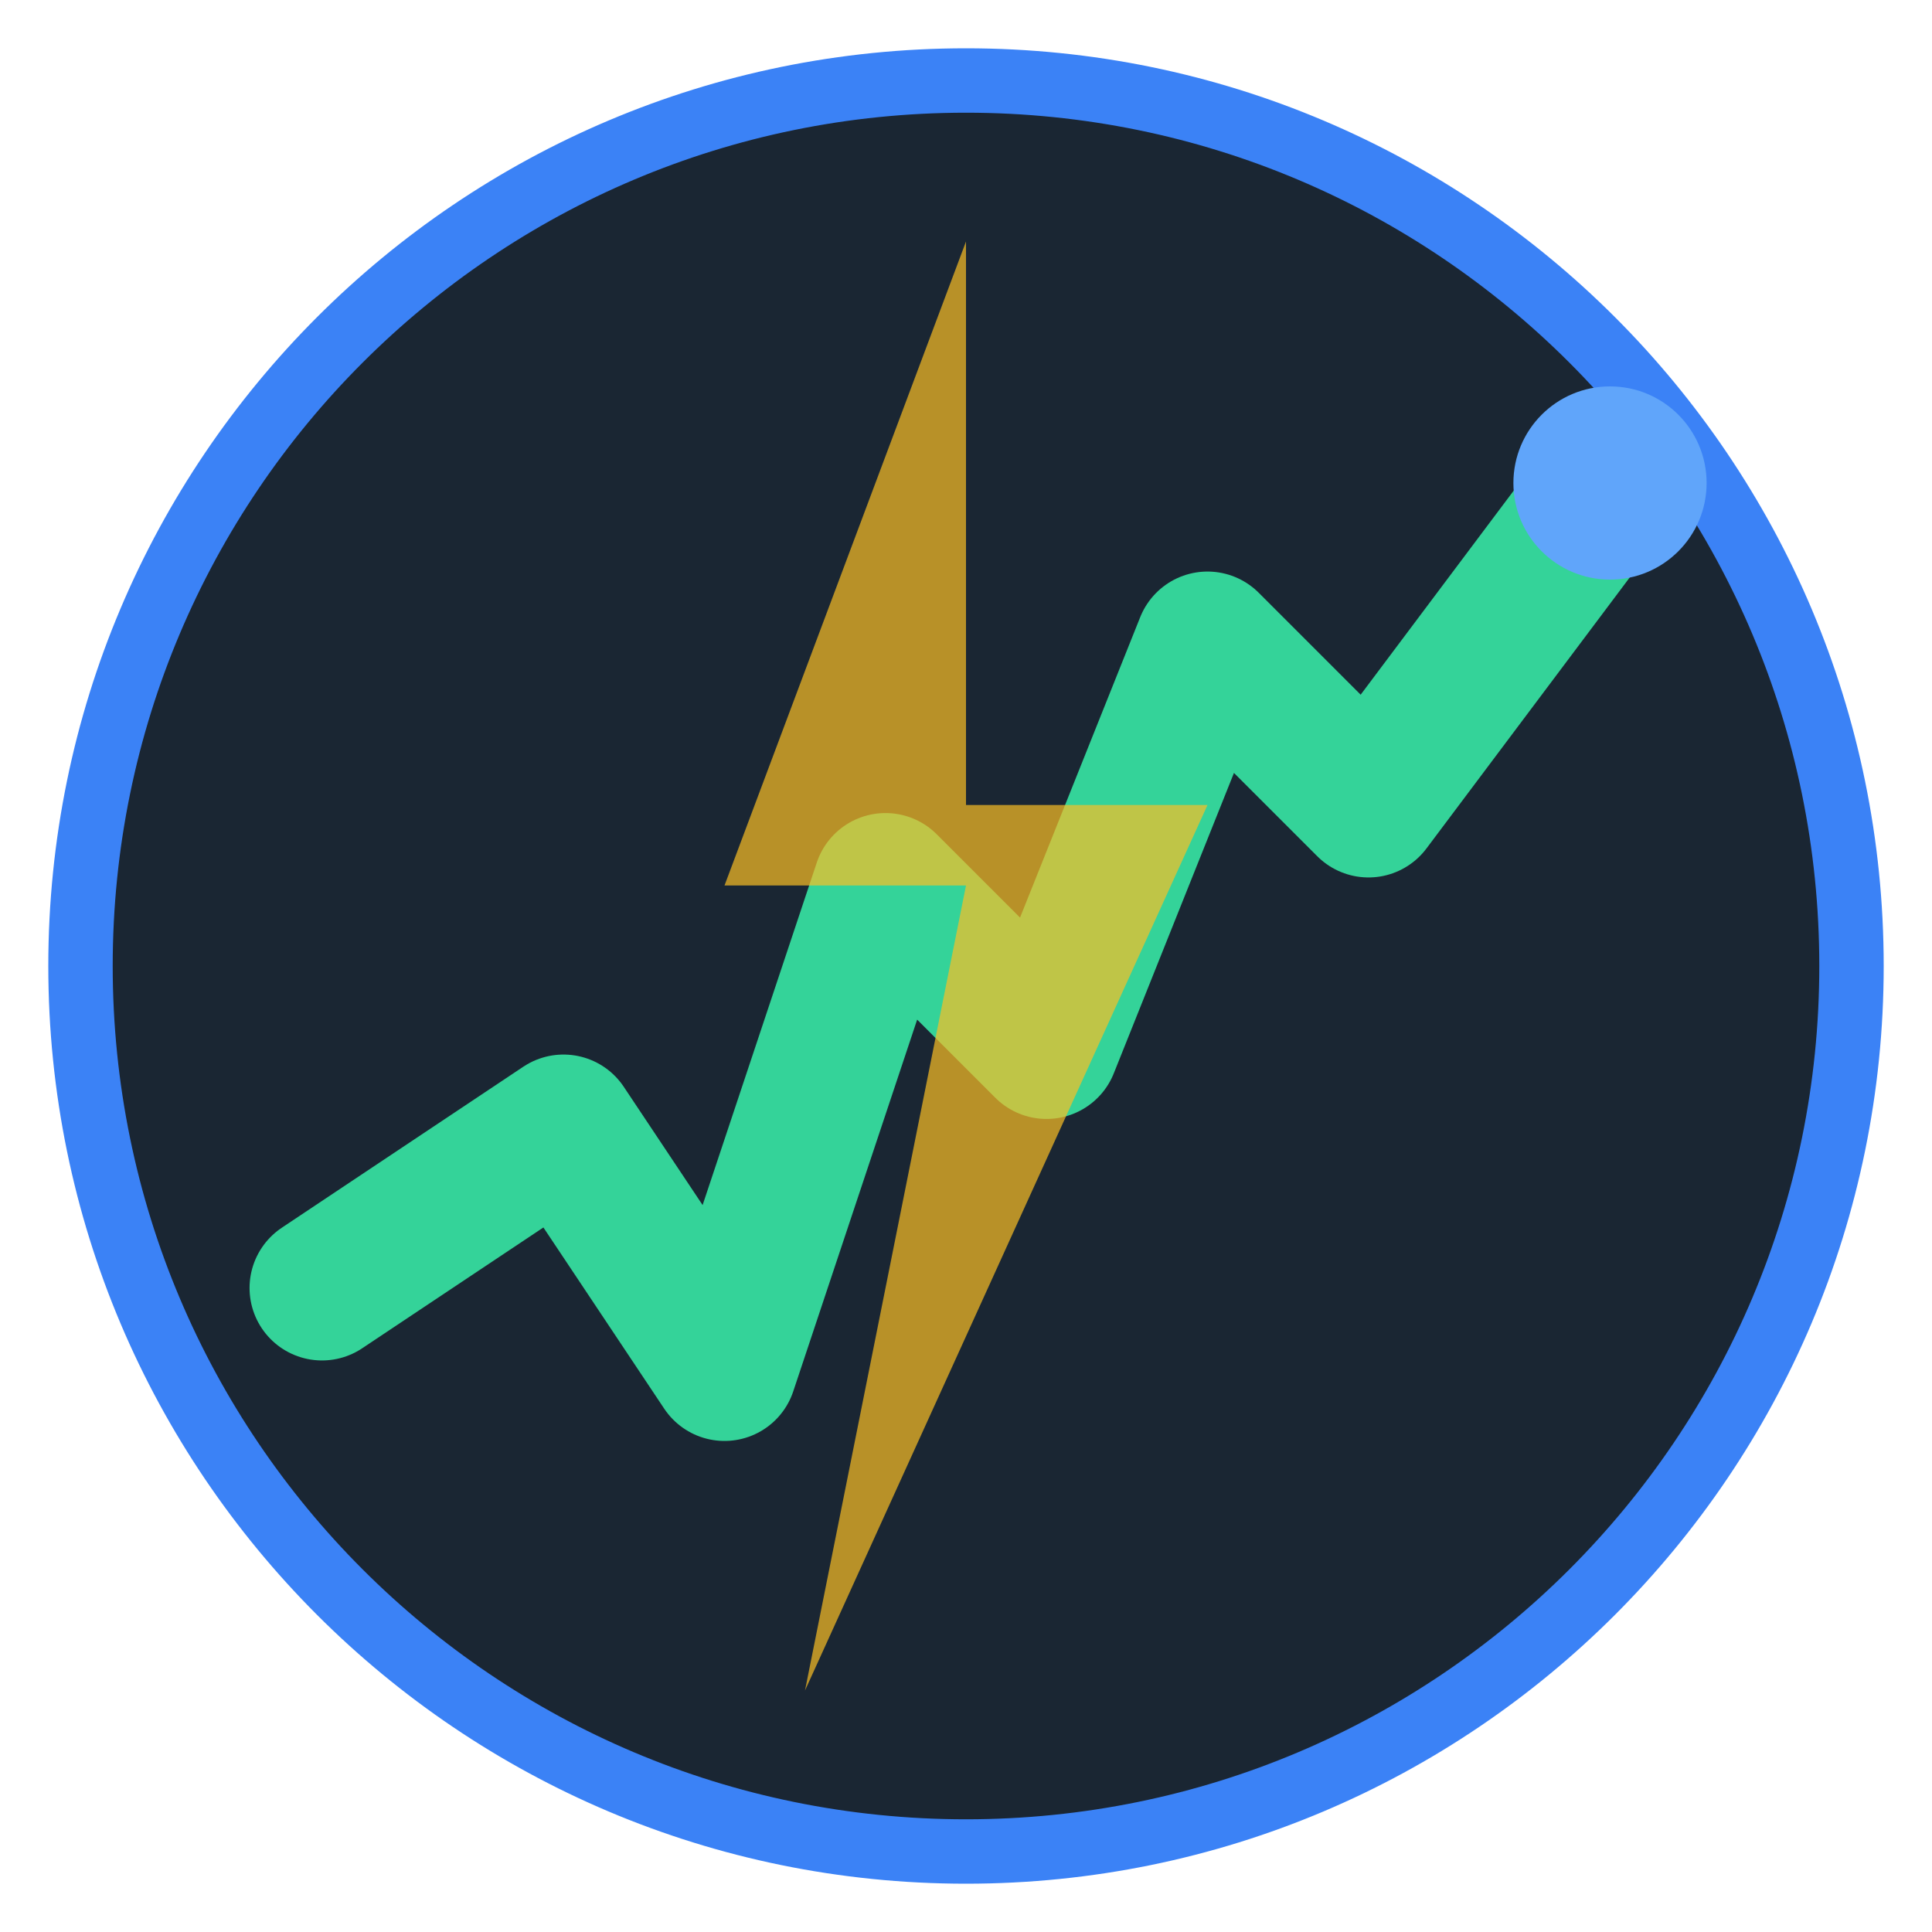
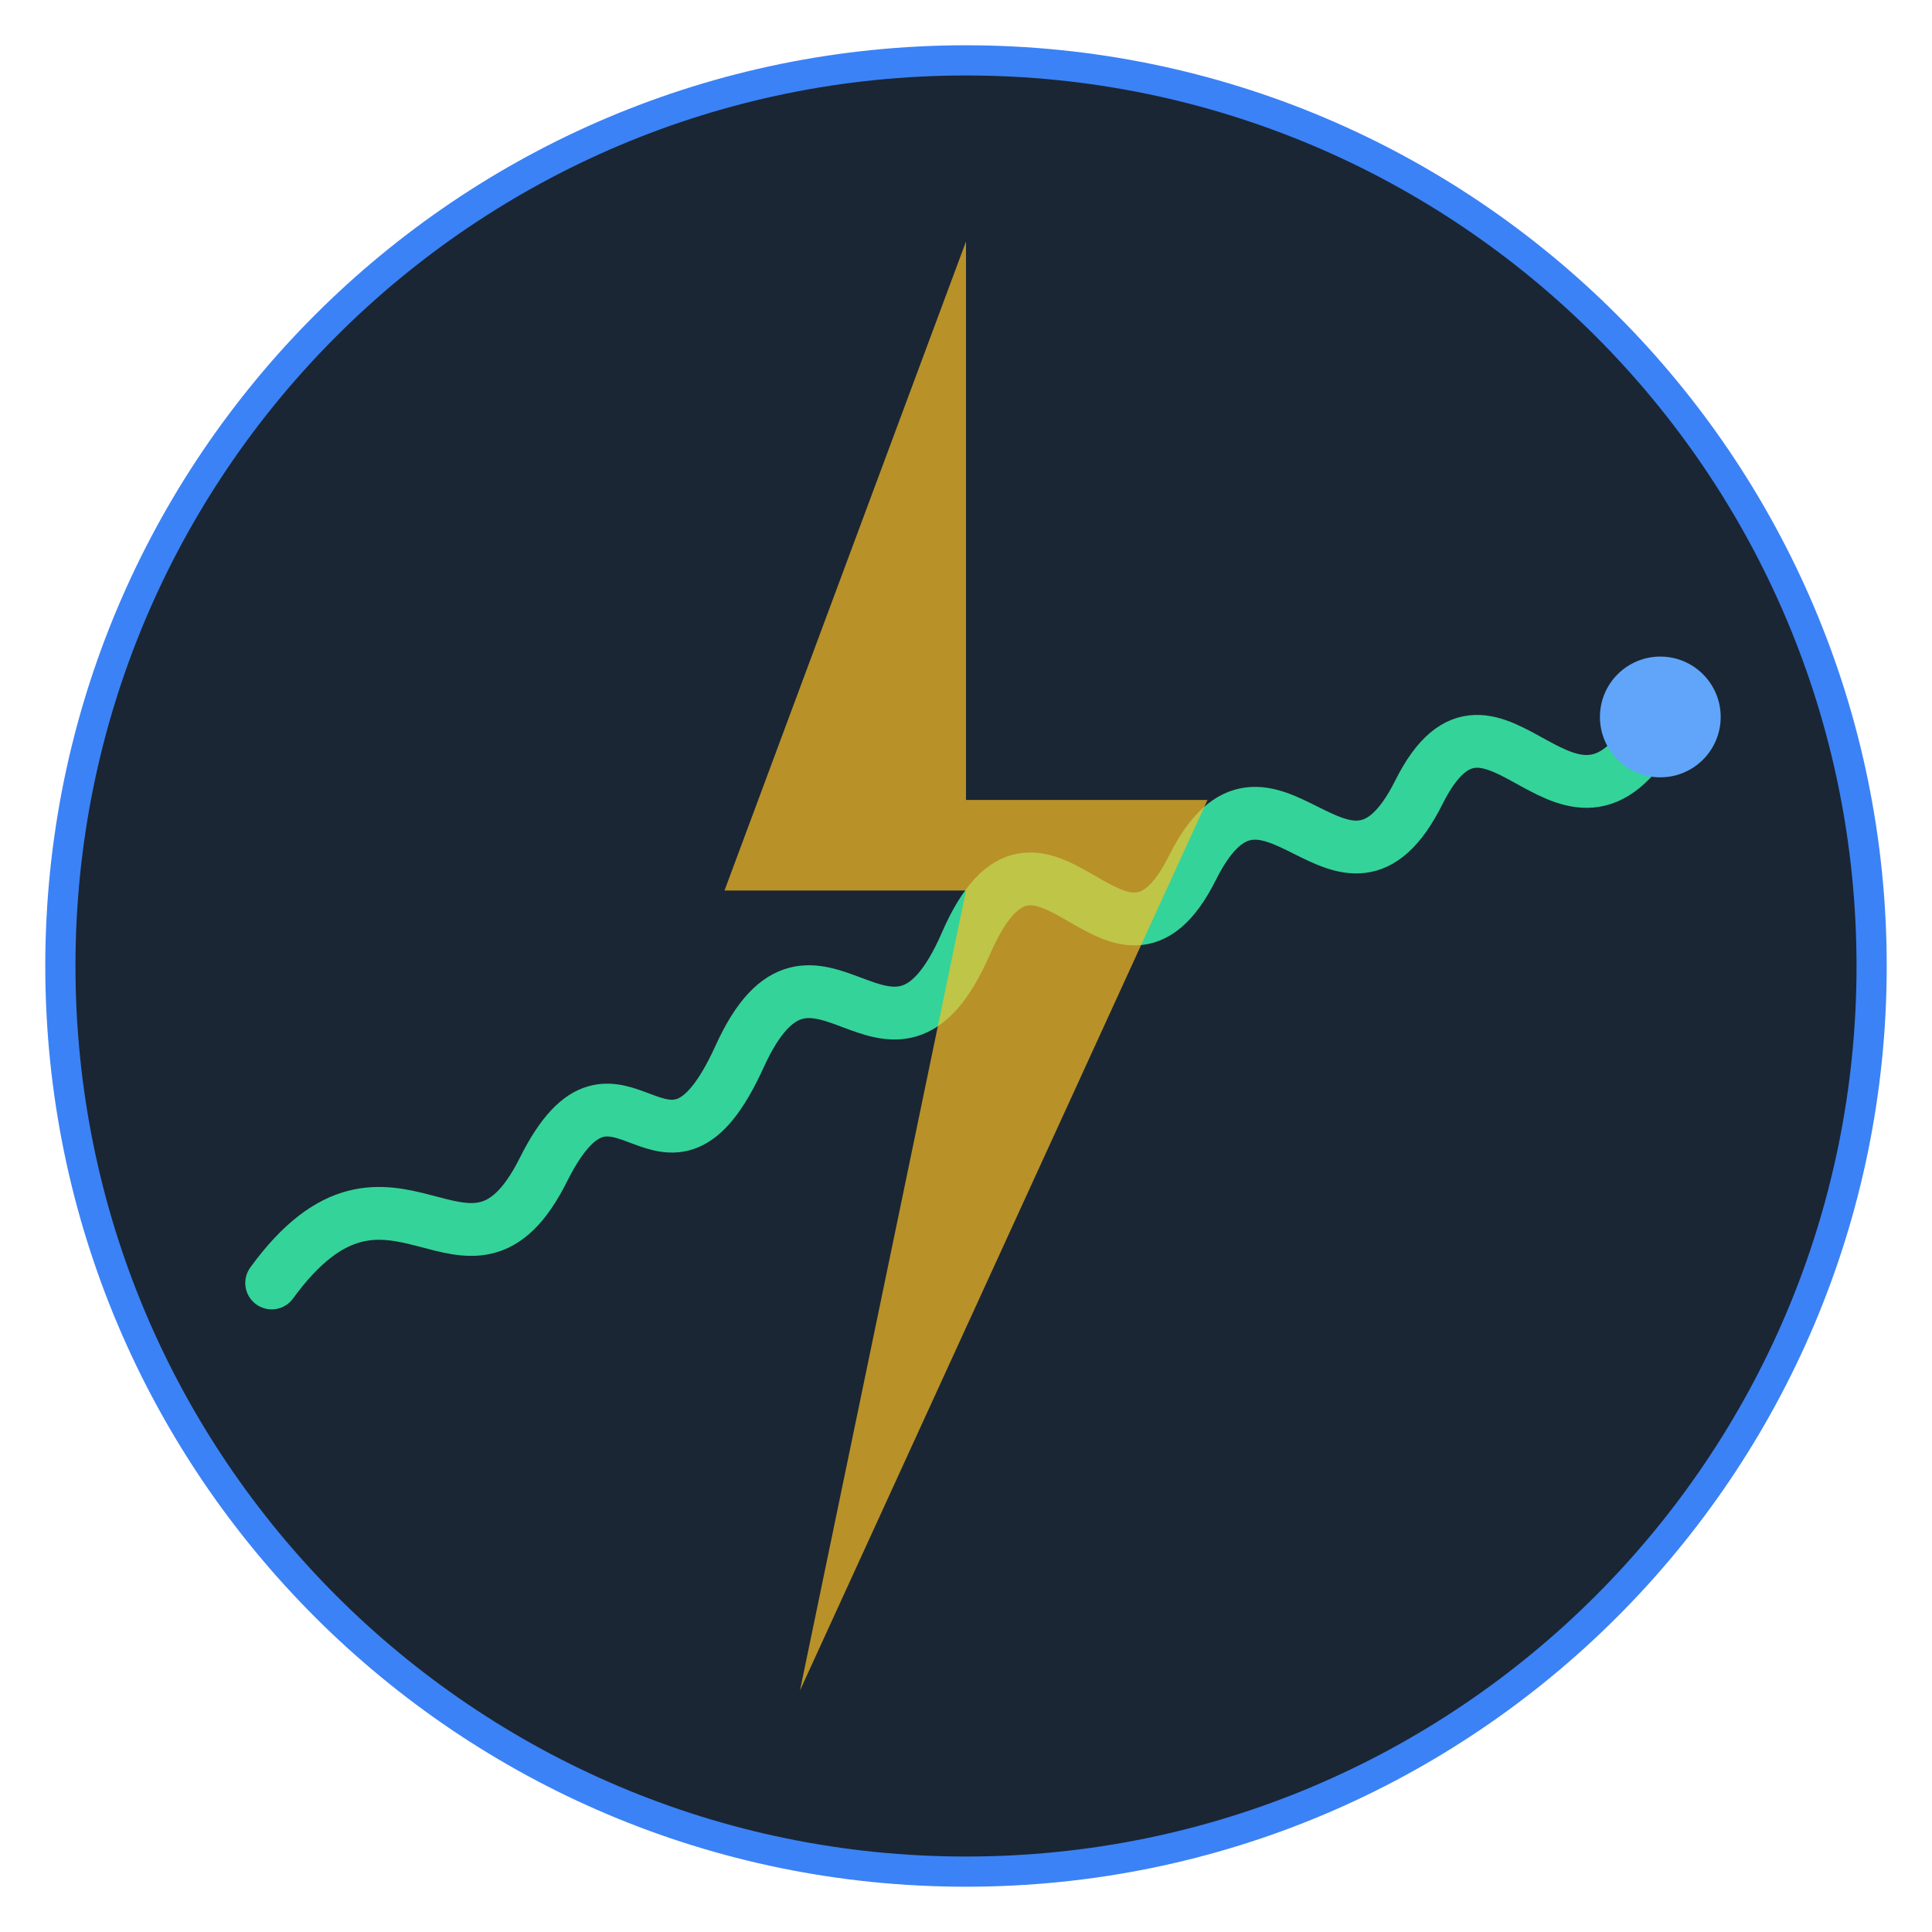
- <svg xmlns="http://www.w3.org/2000/svg" viewBox="0 0 24 24" width="24" height="24">
-   <circle cx="12" cy="12" r="11" fill="#1a2633" stroke="#3b82f6" stroke-width="0.8" />
-   <polyline points="4,16 7,14 9,17 11,11 13,13 15,8 17,10 20,6" fill="none" stroke="#34d399" stroke-width="1.8" stroke-linecap="round" stroke-linejoin="round" />
-   <polygon points="12,3 9,11 12,11 10,21 15,10 12,10" fill="#fbbf24" opacity="0.7" />
-   <circle cx="20" cy="6" r="1.2" fill="#60a5fa" />
+ <svg xmlns="http://www.w3.org/2000/svg" viewBox="0 0 256 256" width="256" height="256">
+   <circle cx="128" cy="128" r="120" fill="#1a2633" stroke="#3b82f6" stroke-width="4" />
+   <path d="M36,170 C52,148 62,175 72,155 C82,135 88,162 98,140 C108,118 118,148 128,125 C138,102 148,135 158,115 C168,95 178,125 188,105 C198,85 208,118 220,95" fill="none" stroke="#34d399" stroke-width="7" stroke-linecap="round" stroke-linejoin="round" />
+   <polygon points="128,32 96,118 128,118 106,224 160,106 128,106" fill="#fbbf24" opacity="0.7" />
+   <circle cx="220" cy="95" r="8" fill="#60a5fa" />
</svg>
